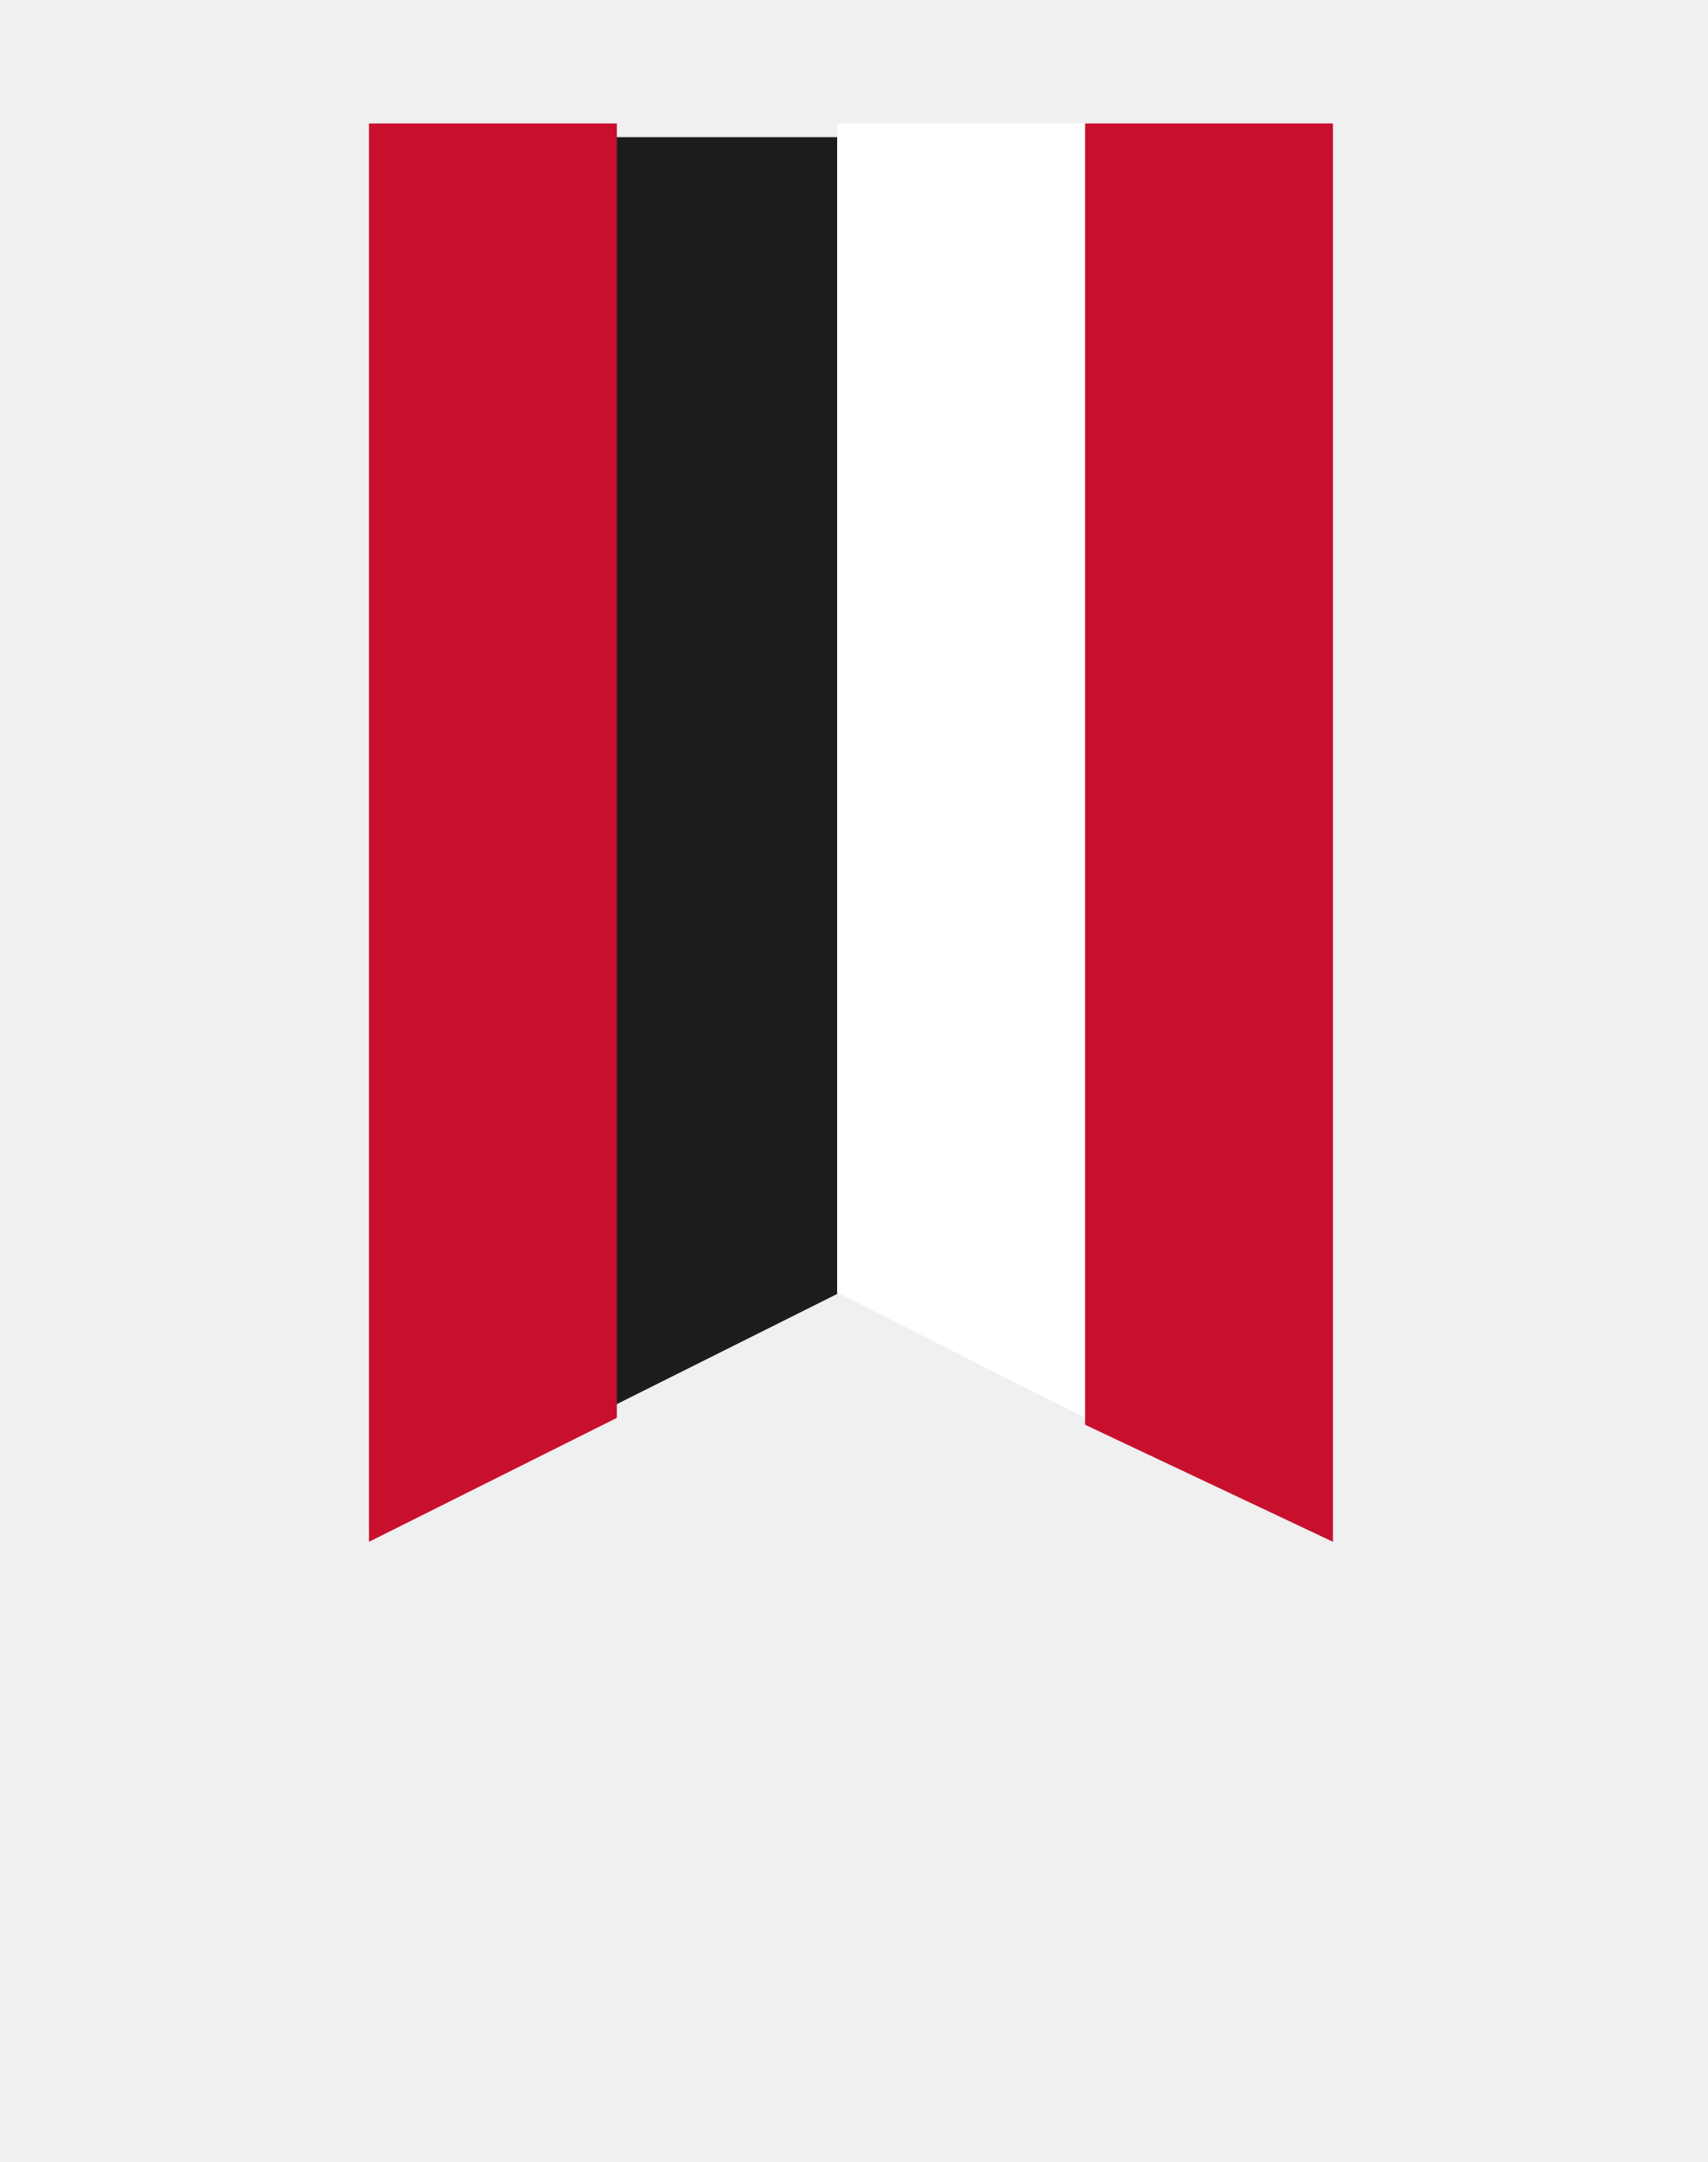
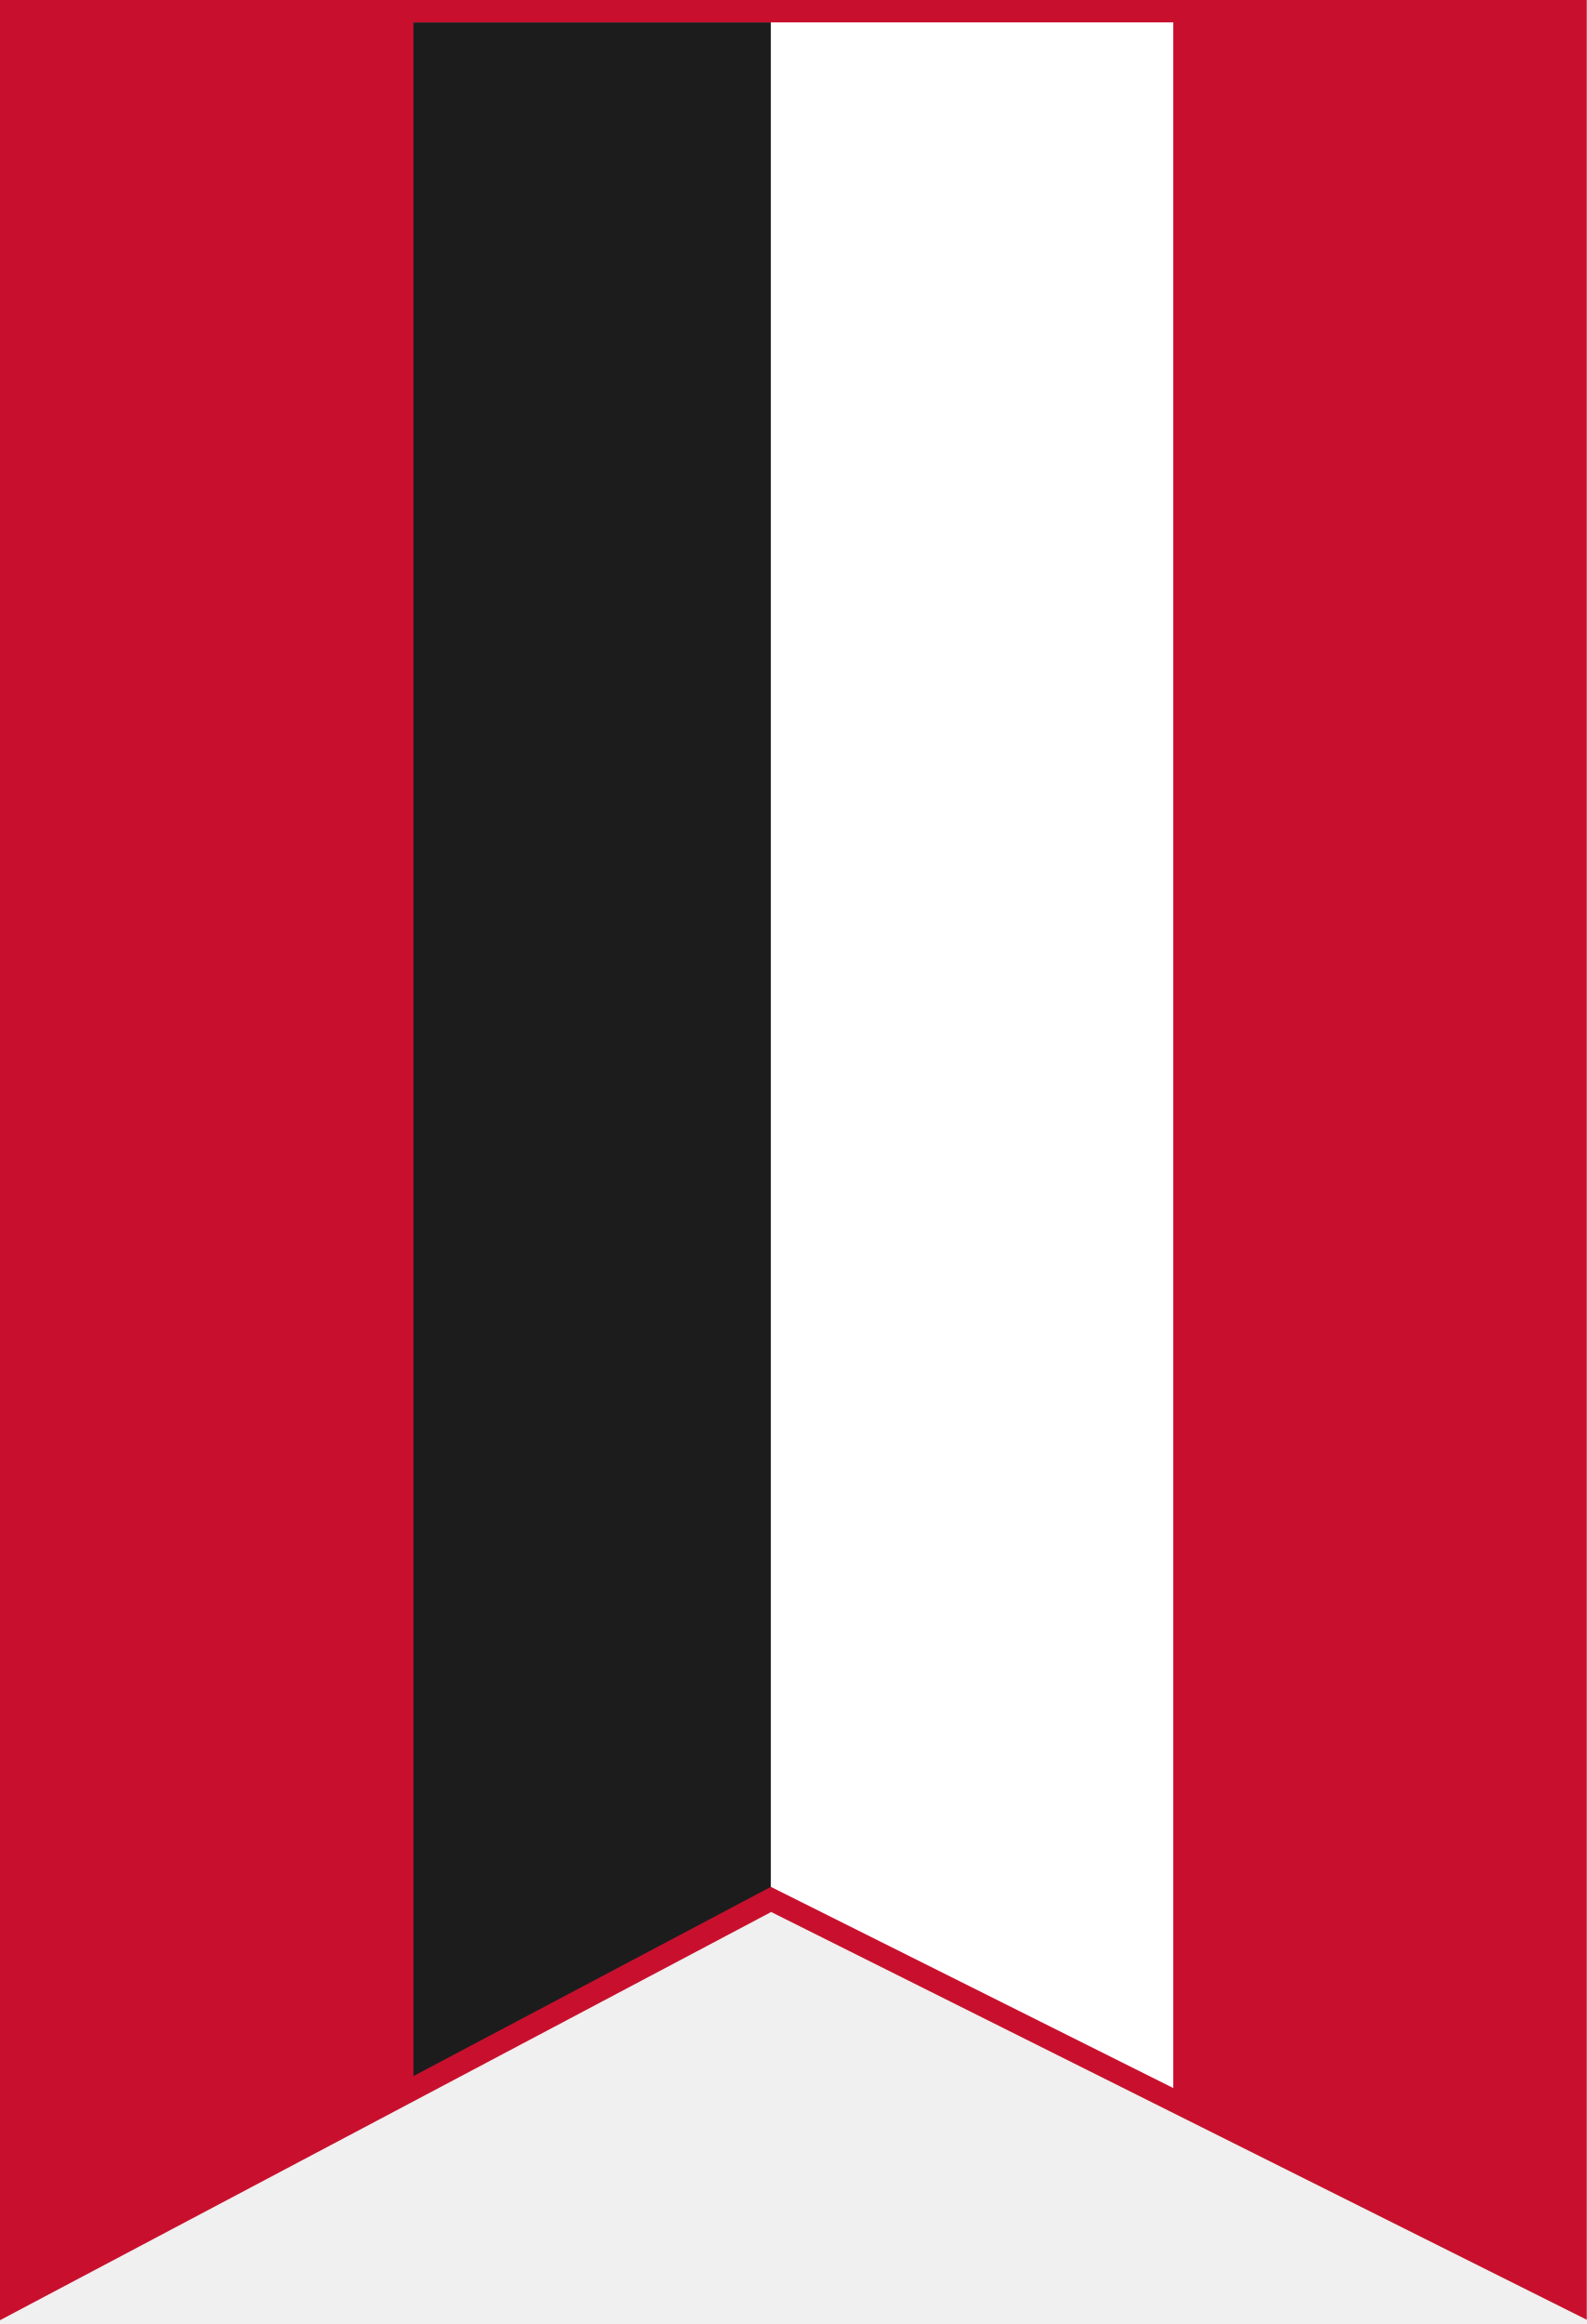
- <svg xmlns="http://www.w3.org/2000/svg" width="124" height="157" viewBox="0 0 124 157" fill="none">
-   <path d="M60.795 93.962L42.795 102.962V9.962H60.795V93.962Z" fill="#1C1C1C" />
-   <path d="M60.795 93.866L78.795 102.962V8.962H60.795V93.866Z" fill="white" />
-   <path d="M26.795 111.962V8.962H44.795V102.962L26.795 111.962Z" fill="#C8102E" />
-   <path d="M96.795 111.962V8.962H78.795V103.462L96.795 111.962Z" fill="#C8102E" />
+ <svg xmlns="http://www.w3.org/2000/svg" width="71" height="104" viewBox="0 0 71 104" fill="none">
+   <path d="M34.5 85L16.5 94V1H34.5V85Z" fill="#1C1C1C" />
+   <path d="M34.5 84.903L52.5 94V0H34.5V84.903Z" fill="white" />
+   <path d="M0.5 103V0H18.5V94L0.5 103Z" fill="#C8102E" />
+   <path d="M70.5 103V0H52.5V94.5L70.5 103Z" fill="#C8102E" />
+   <path d="M0.5 103V0.5H70.5V103L34.5 85L0.5 103Z" stroke="#C8102E" />
</svg>
